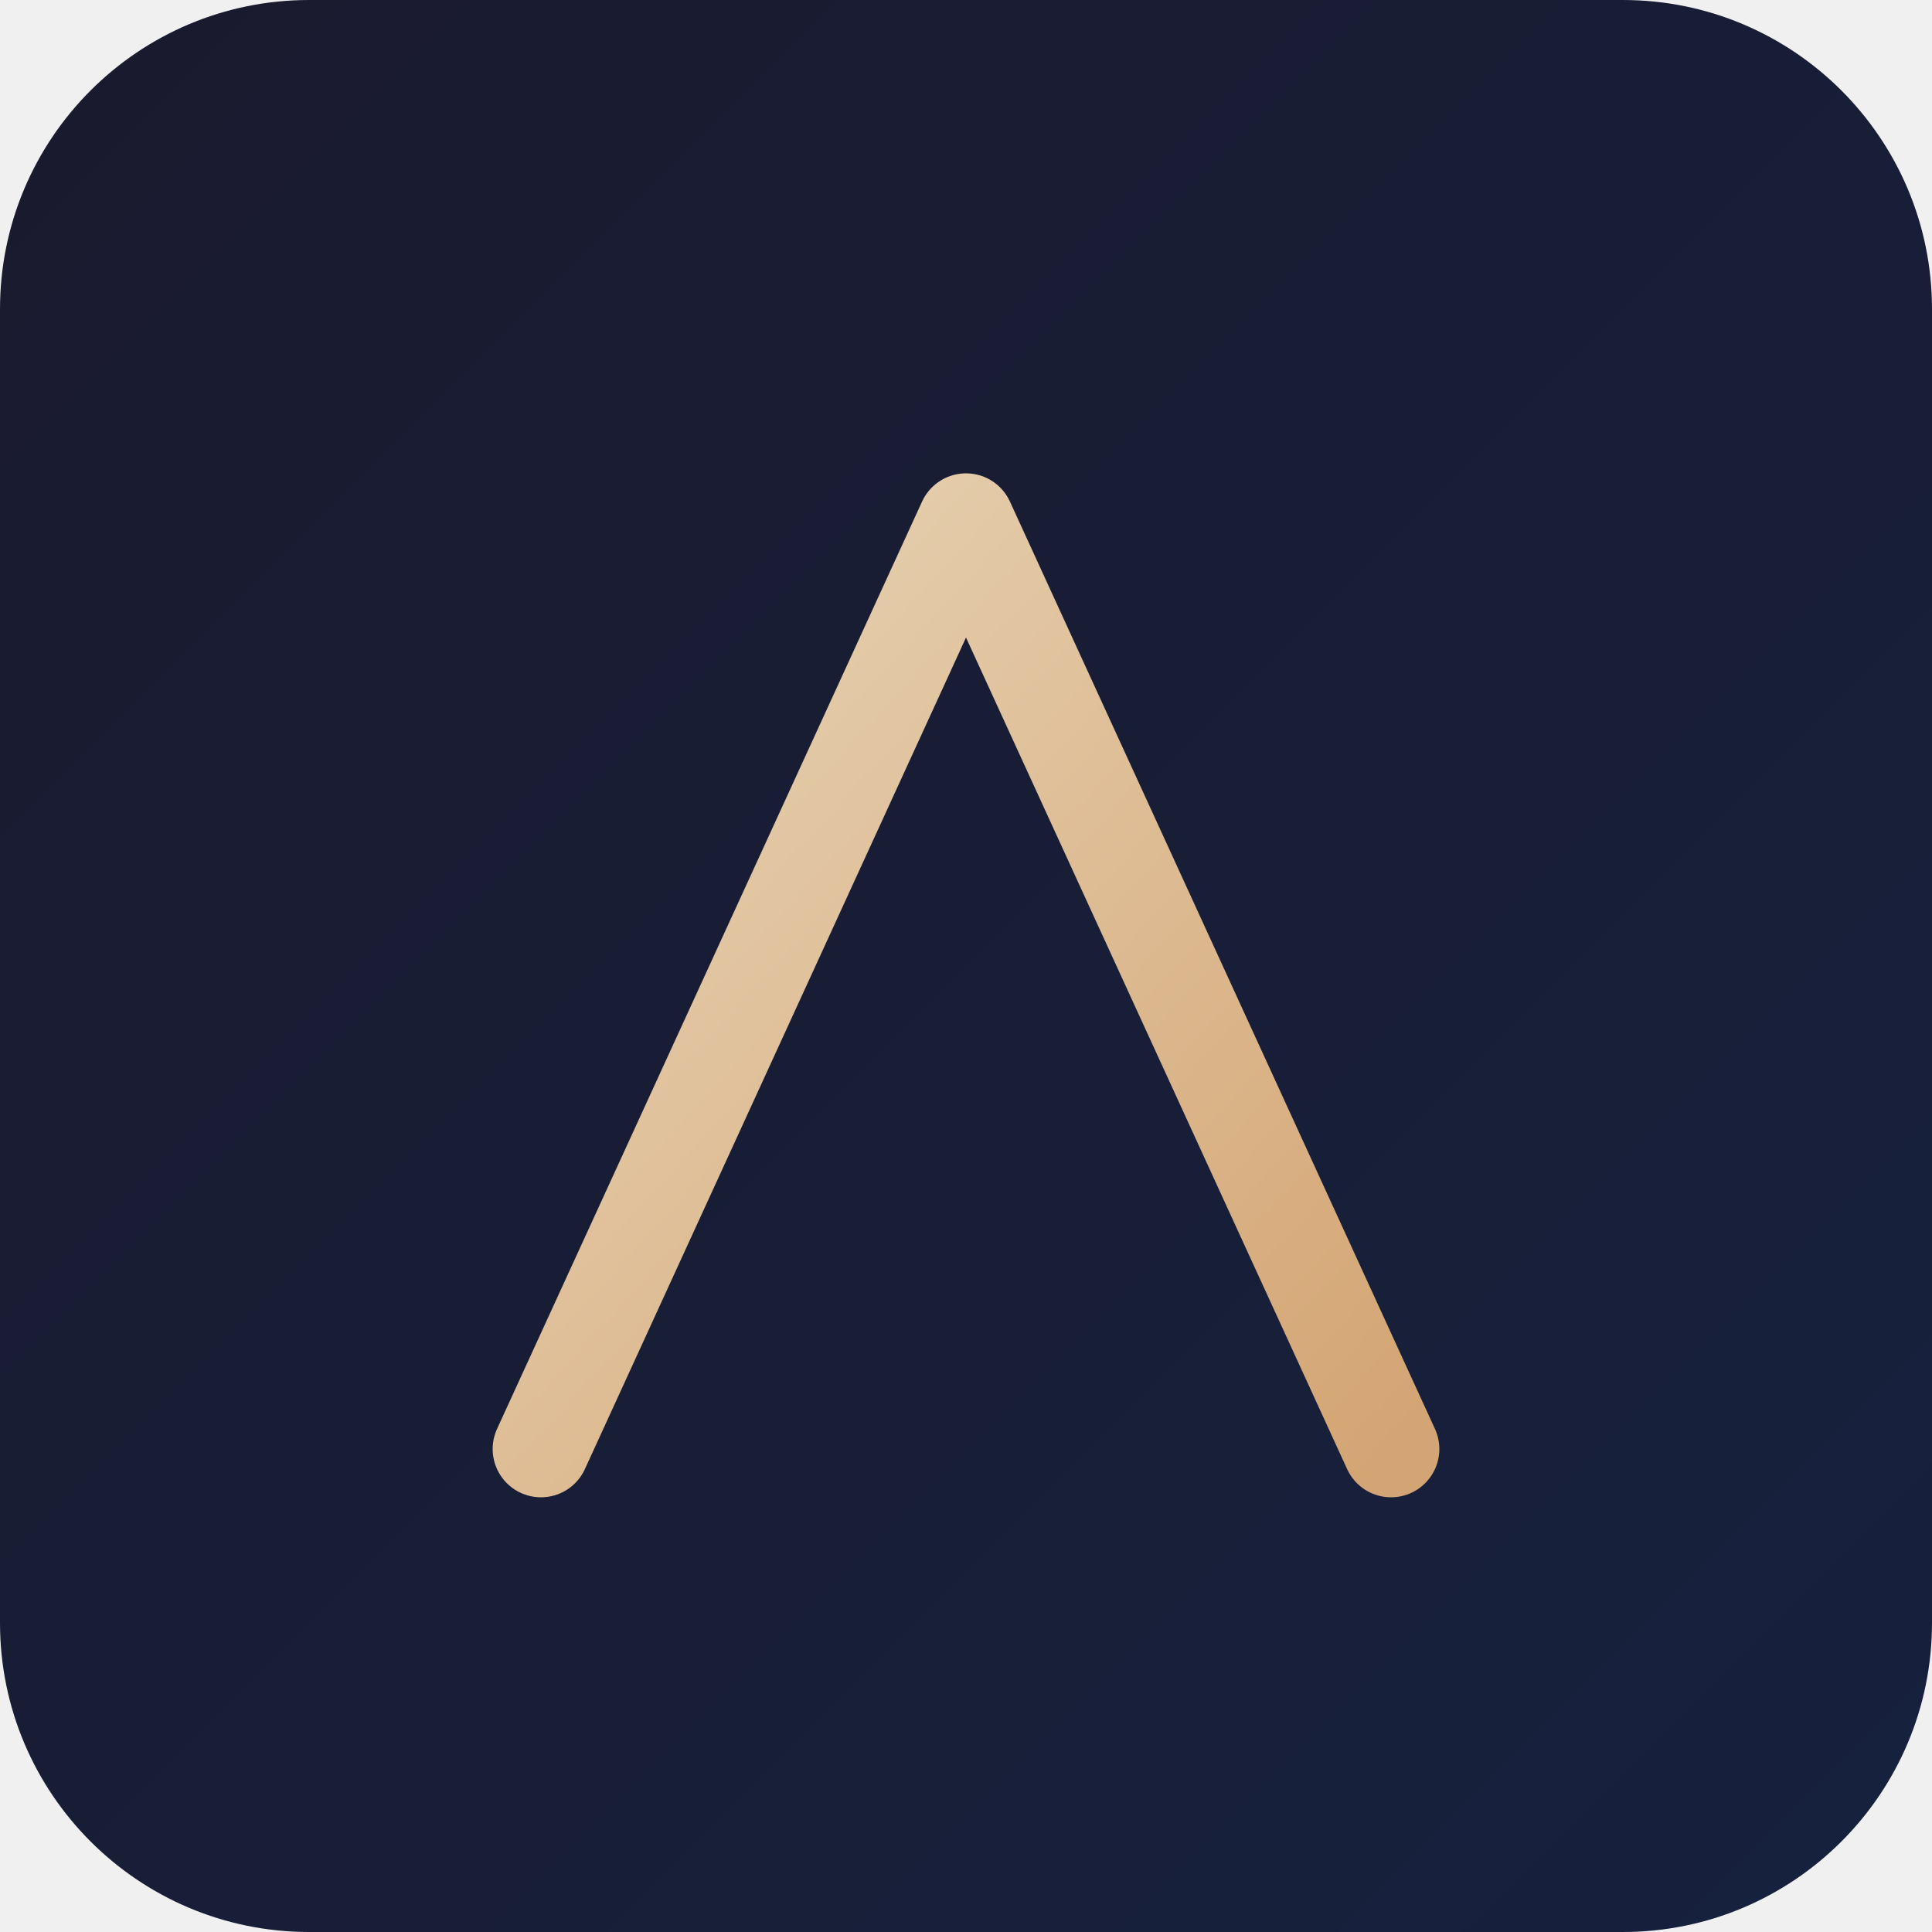
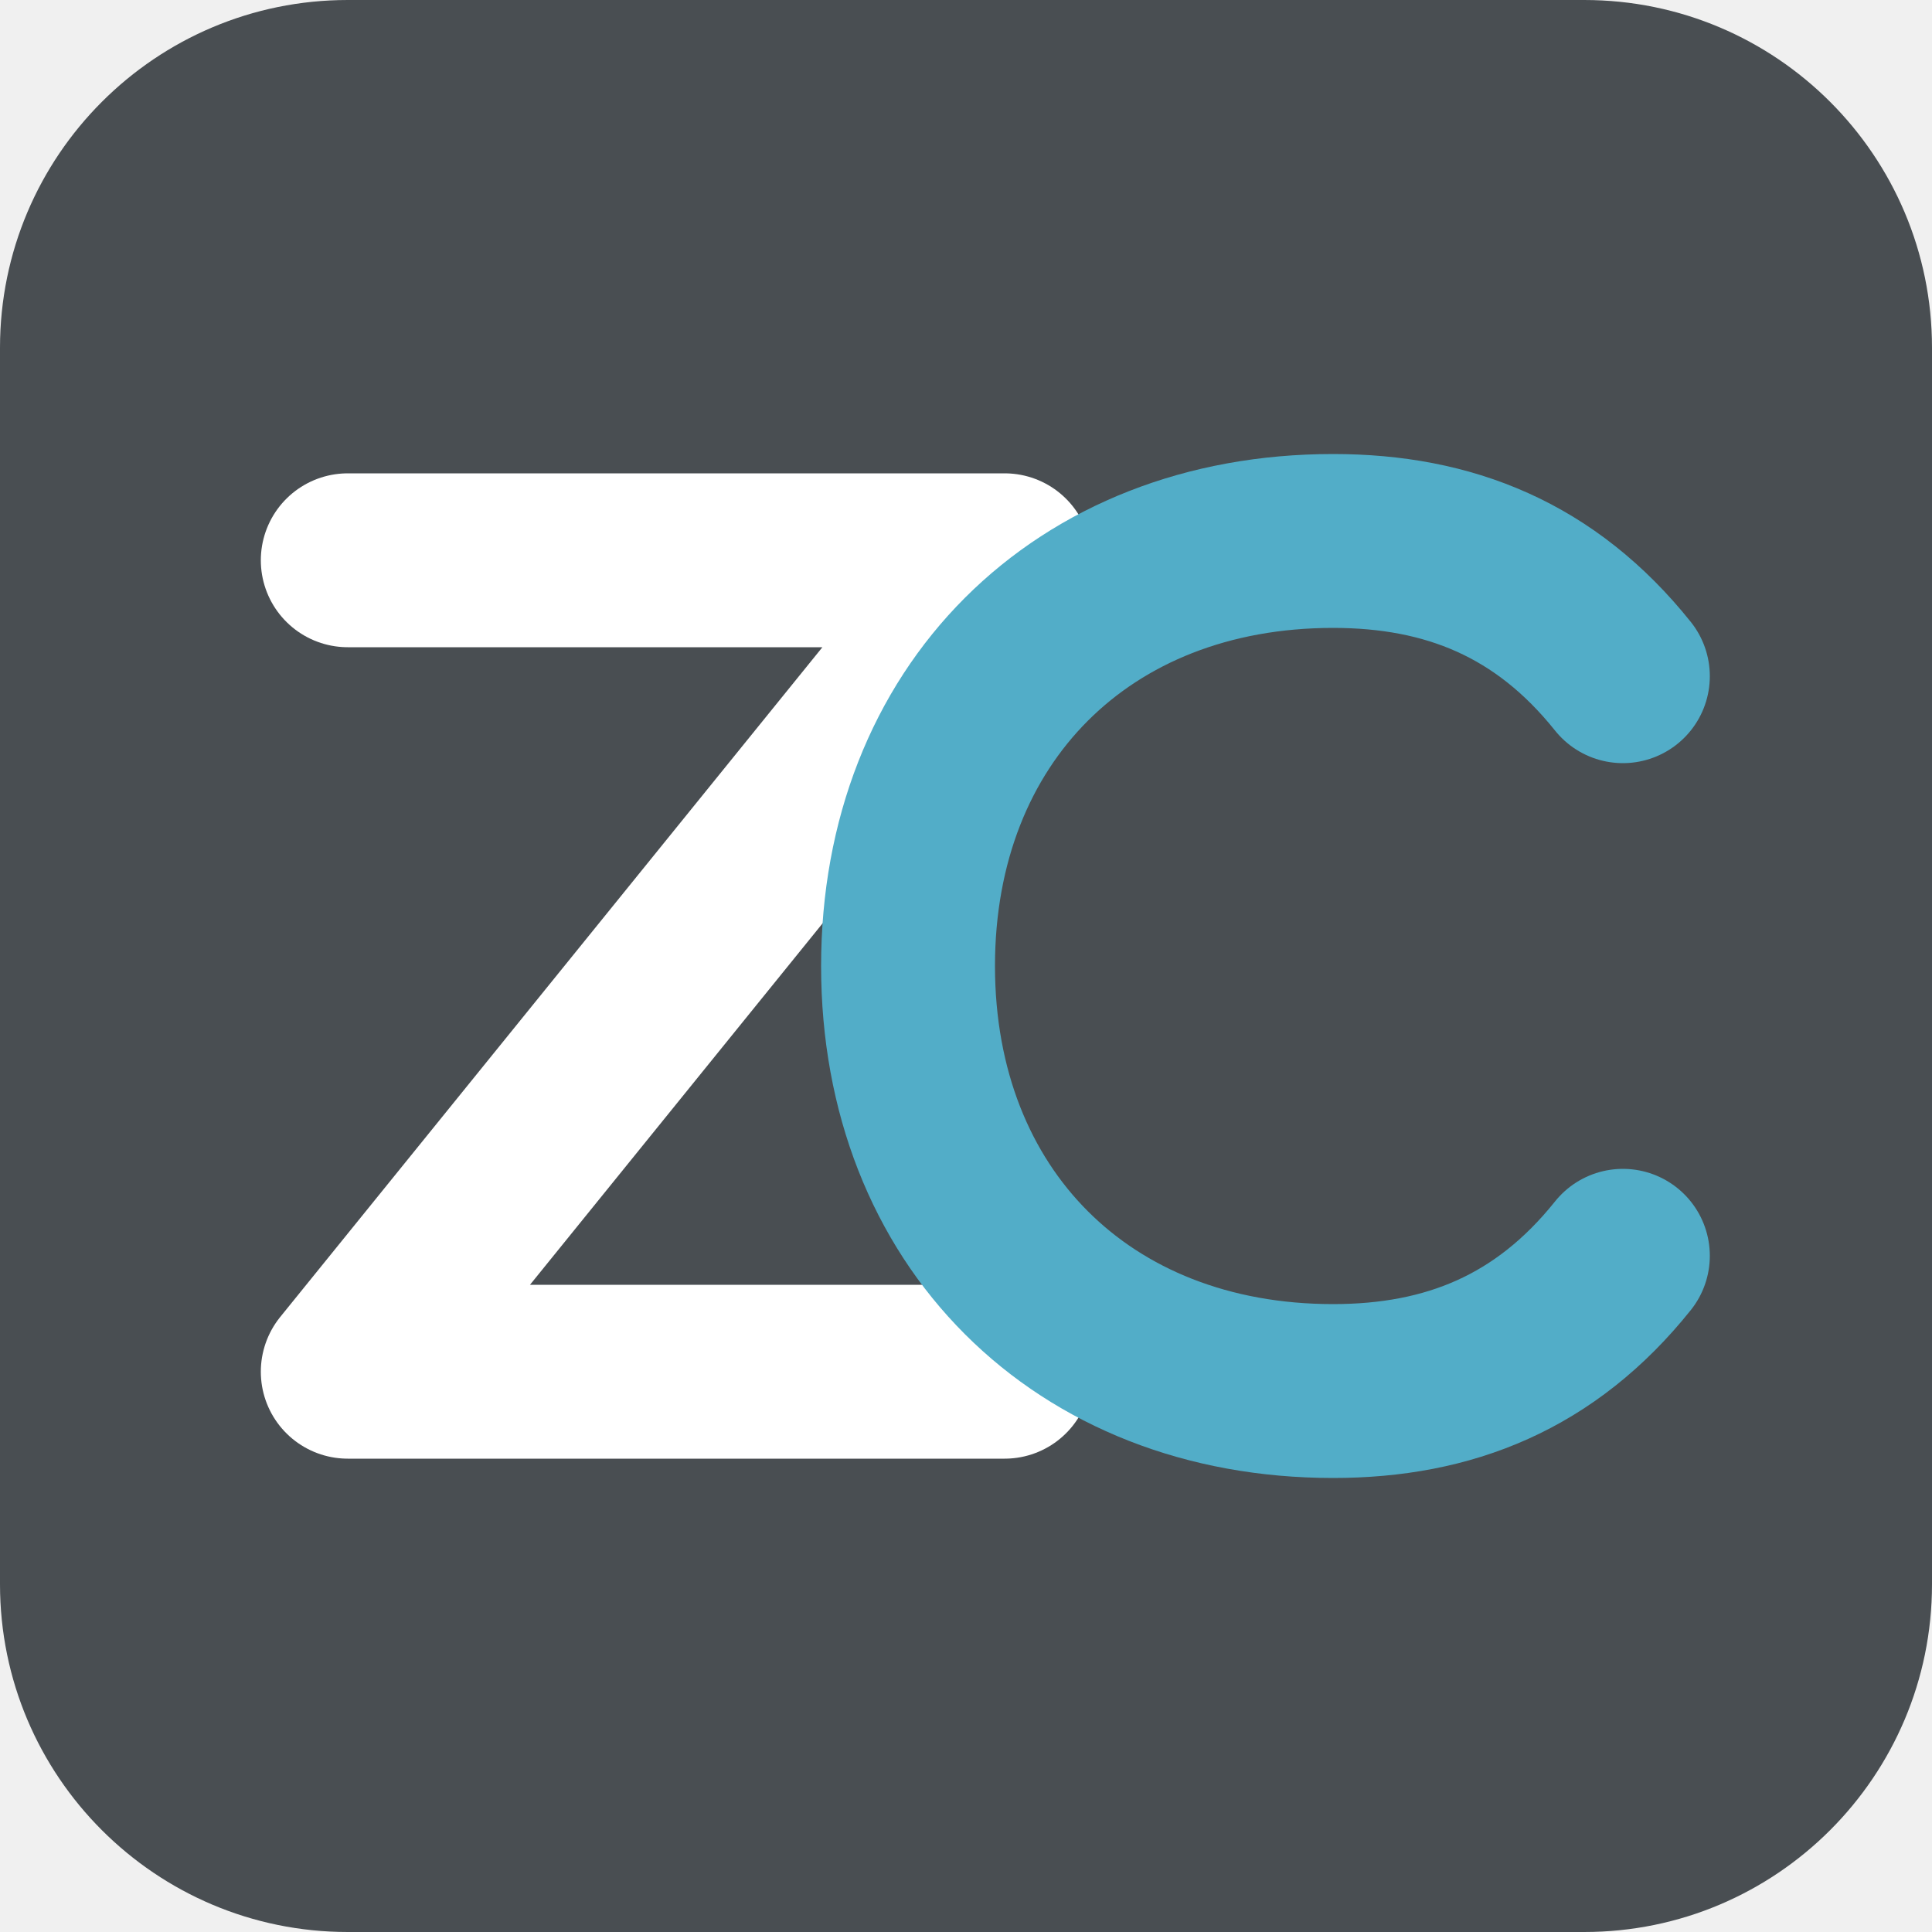
- <svg xmlns="http://www.w3.org/2000/svg" viewBox="0 0 100 100">
-   <defs>
-     <linearGradient id="bg" x1="0%" y1="0%" x2="100%" y2="100%">
-       <stop offset="0%" style="stop-color:#1a1a2e" />
-       <stop offset="100%" style="stop-color:#16213e" />
-     </linearGradient>
-     <linearGradient id="accent" x1="0%" y1="0%" x2="100%" y2="100%">
-       <stop offset="0%" style="stop-color:#e8d5b7" />
-       <stop offset="100%" style="stop-color:#d4a574" />
-     </linearGradient>
-   </defs>
-   <rect width="100" height="100" rx="16" fill="url(#bg)" />
-   <g transform="translate(0, 5)">
-     <path d="M28 70 L50 22 L72 70" fill="none" stroke="url(#accent)" stroke-width="5" stroke-linecap="round" stroke-linejoin="round" />
-     <line x1="36" y1="52" x2="64" y2="52" stroke="url(#accent)" stroke-width="4" stroke-linecap="round" />
-   </g>
+ <svg xmlns="http://www.w3.org/2000/svg" viewBox="0 0 100 100" role="img" aria-labelledby="title">
+   <rect width="100" height="100" rx="18" fill="#494e52" />
+   <path d="M18 29h34L18 71h34" fill="none" stroke="#fff" stroke-width="9" stroke-linecap="round" stroke-linejoin="round" />
+   <path d="M84 35c-4-5-9-7-15-7-13 0-22 9-22 22s9 22 22 22c6 0 11-2 15-7" fill="none" stroke="#52adc8" stroke-width="9" stroke-linecap="round" />
</svg>
